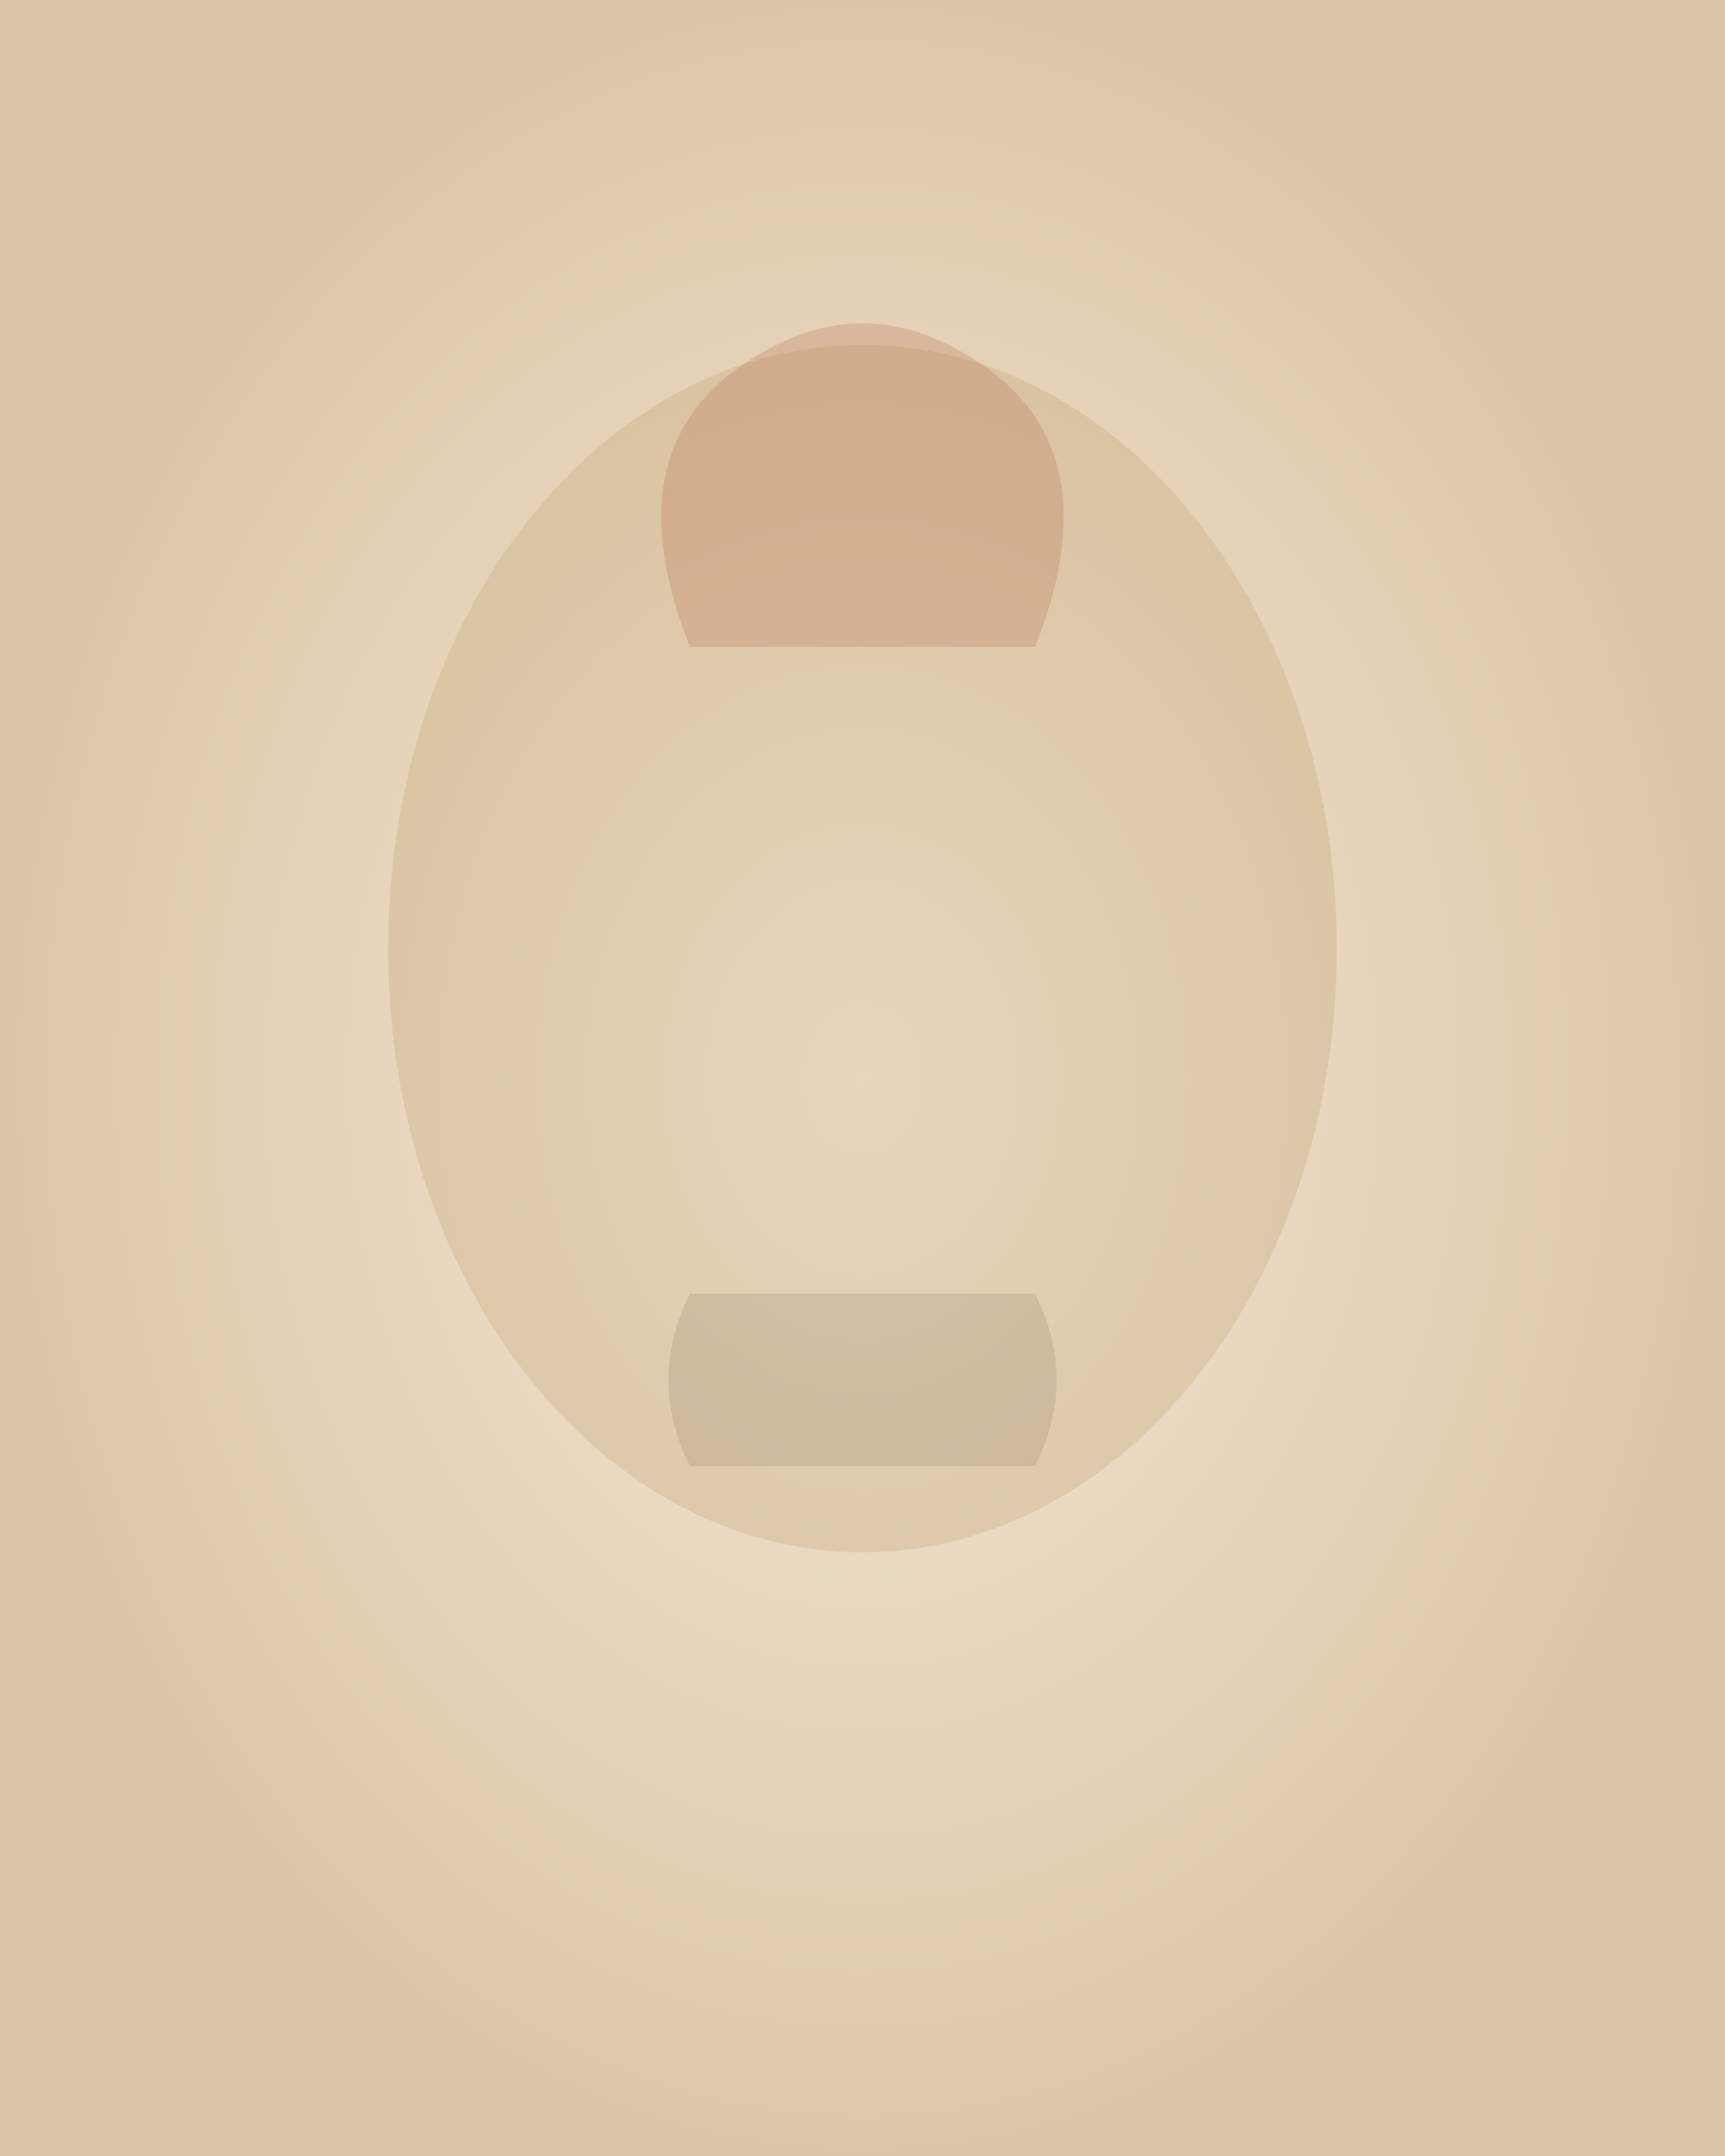
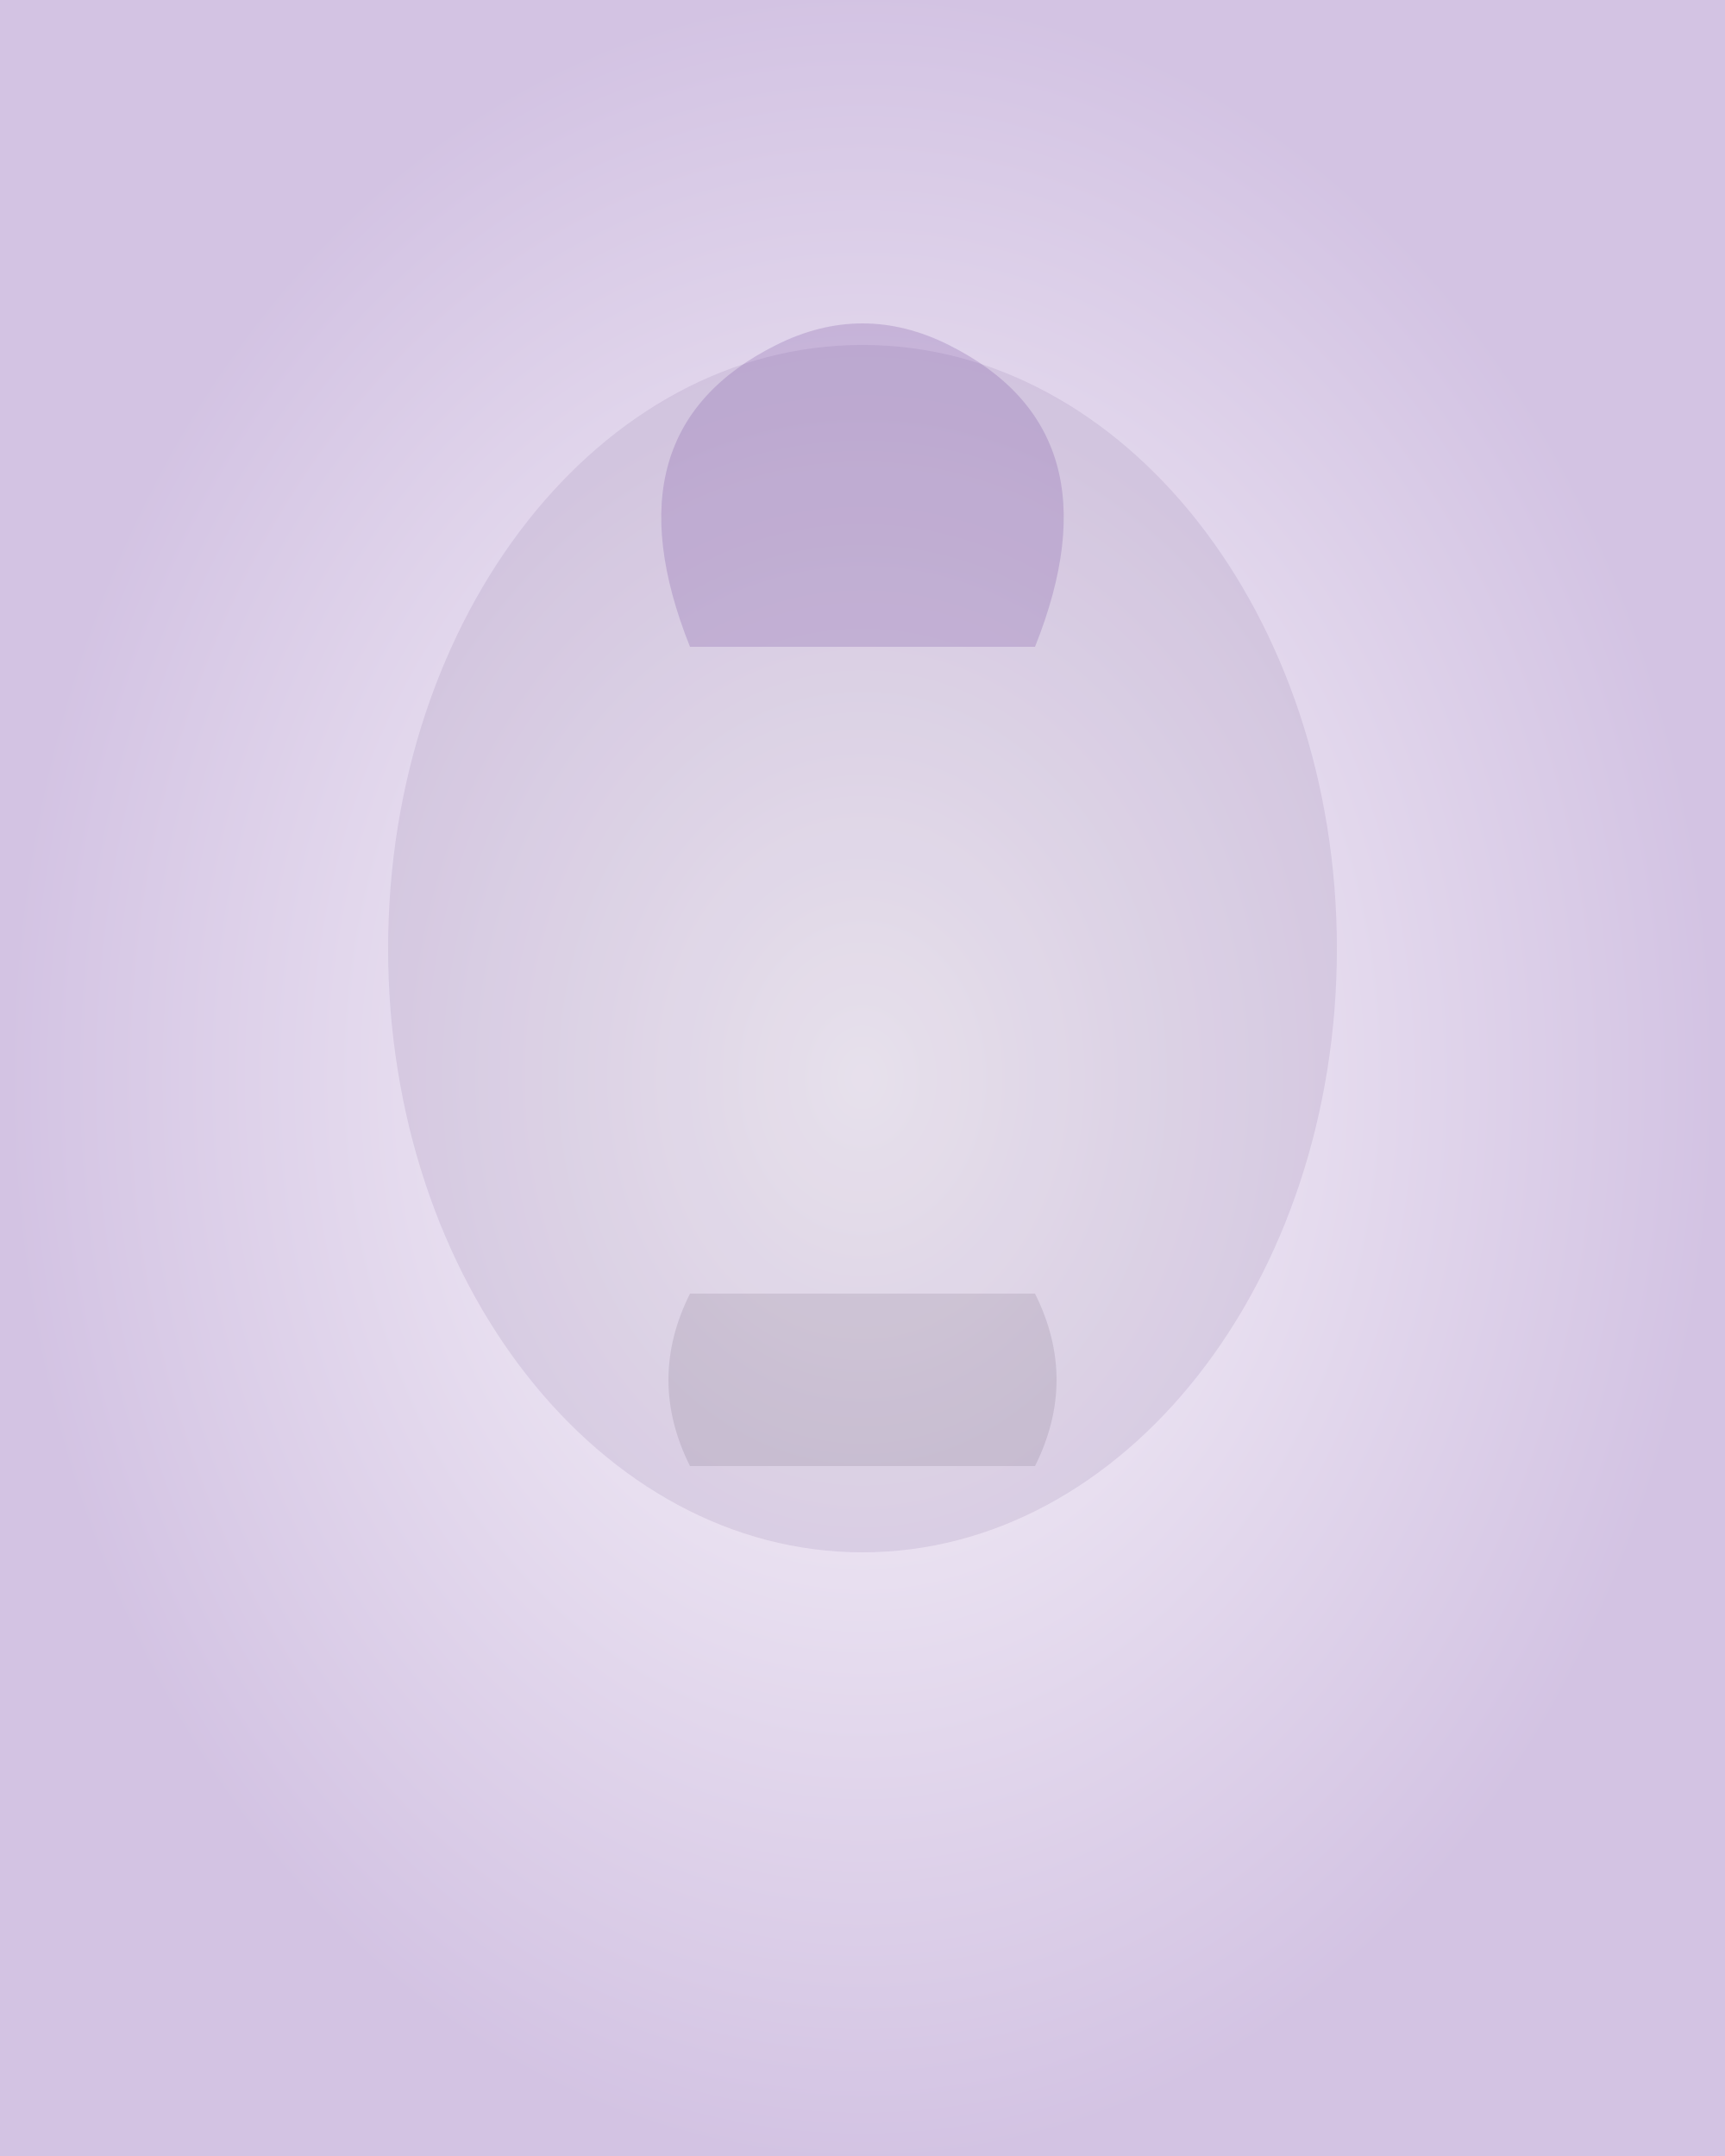
<svg xmlns="http://www.w3.org/2000/svg" viewBox="0 0 400 500">
  <defs>
    <radialGradient id="story3Grad" cx="50%" cy="50%">
-       <stop offset="0%" style="stop-color:#f4ead9;stop-opacity:1" />
-       <stop offset="100%" style="stop-color:#ddc6a6;stop-opacity:1" />
+       <stop offset="0%" style="stop-color:#faf7fb;stop-opacity:1" />
+       <stop offset="100%" style="stop-color:#d3c3e3;stop-opacity:1" />
    </radialGradient>
  </defs>
  <rect width="400" height="500" fill="url(#story3Grad)" />
-   <ellipse cx="200" cy="220" rx="110" ry="140" fill="#a8803f" opacity="0.18" />
-   <path d="M160 150 Q140 100 180 80 Q200 70 220 80 Q260 100 240 150" fill="#b8694a" opacity="0.25" />
-   <path d="M160 300 L240 300 Q250 320 240 340 L160 340 Q150 320 160 300" fill="#4a3226" opacity="0.12" />
+   <ellipse cx="200" cy="220" rx="110" ry="140" fill="#8f78a8" opacity="0.18" />
+   <path d="M160 150 Q140 100 180 80 Q200 70 220 80 Q260 100 240 150" fill="#7a55a3" opacity="0.25" />
+   <path d="M160 300 L240 300 Q250 320 240 340 L160 340 Q150 320 160 300" fill="#3a2a47" opacity="0.12" />
</svg>
